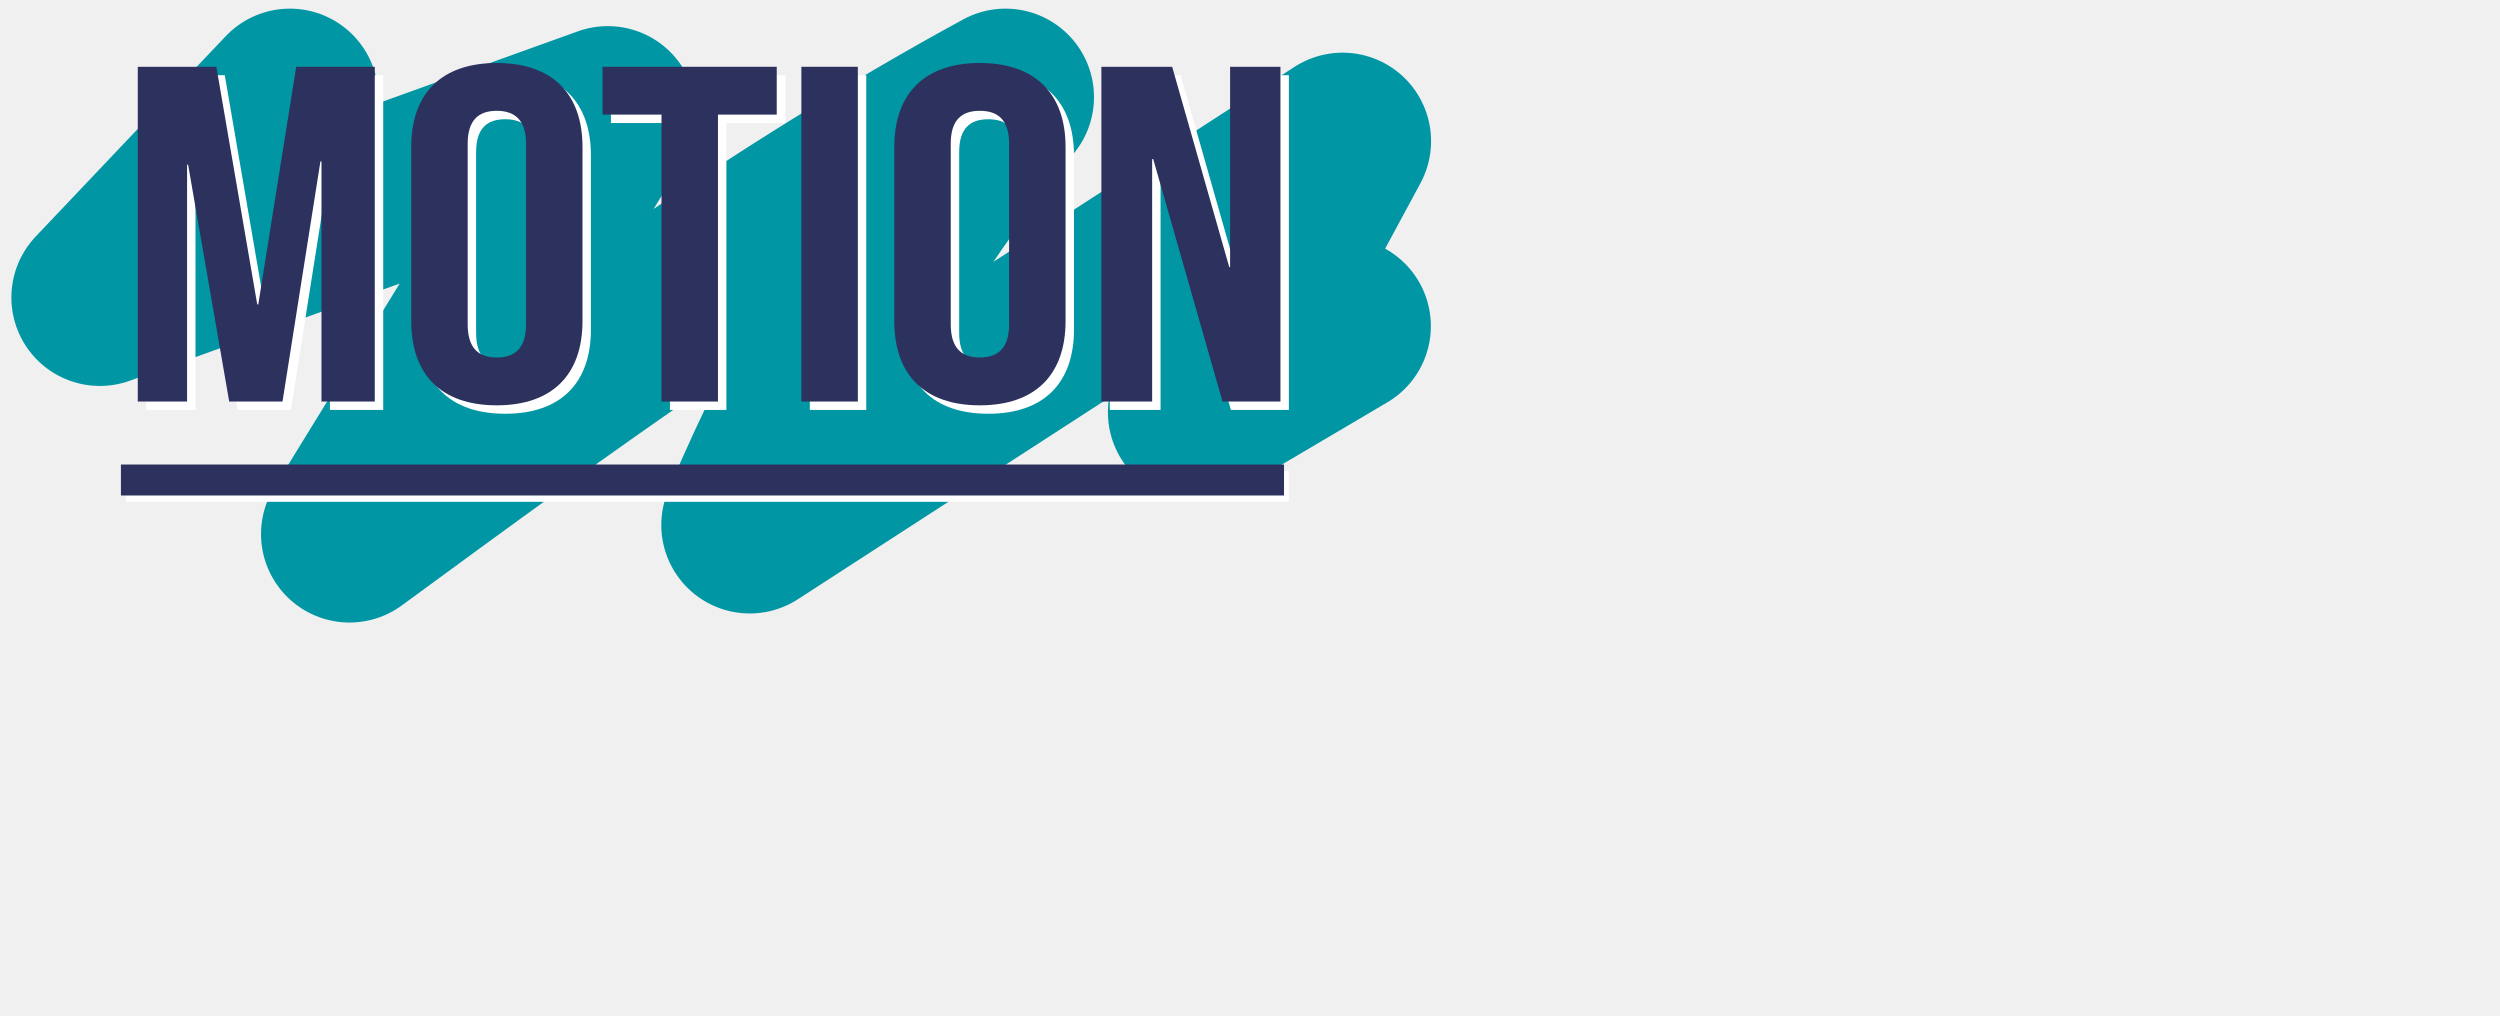
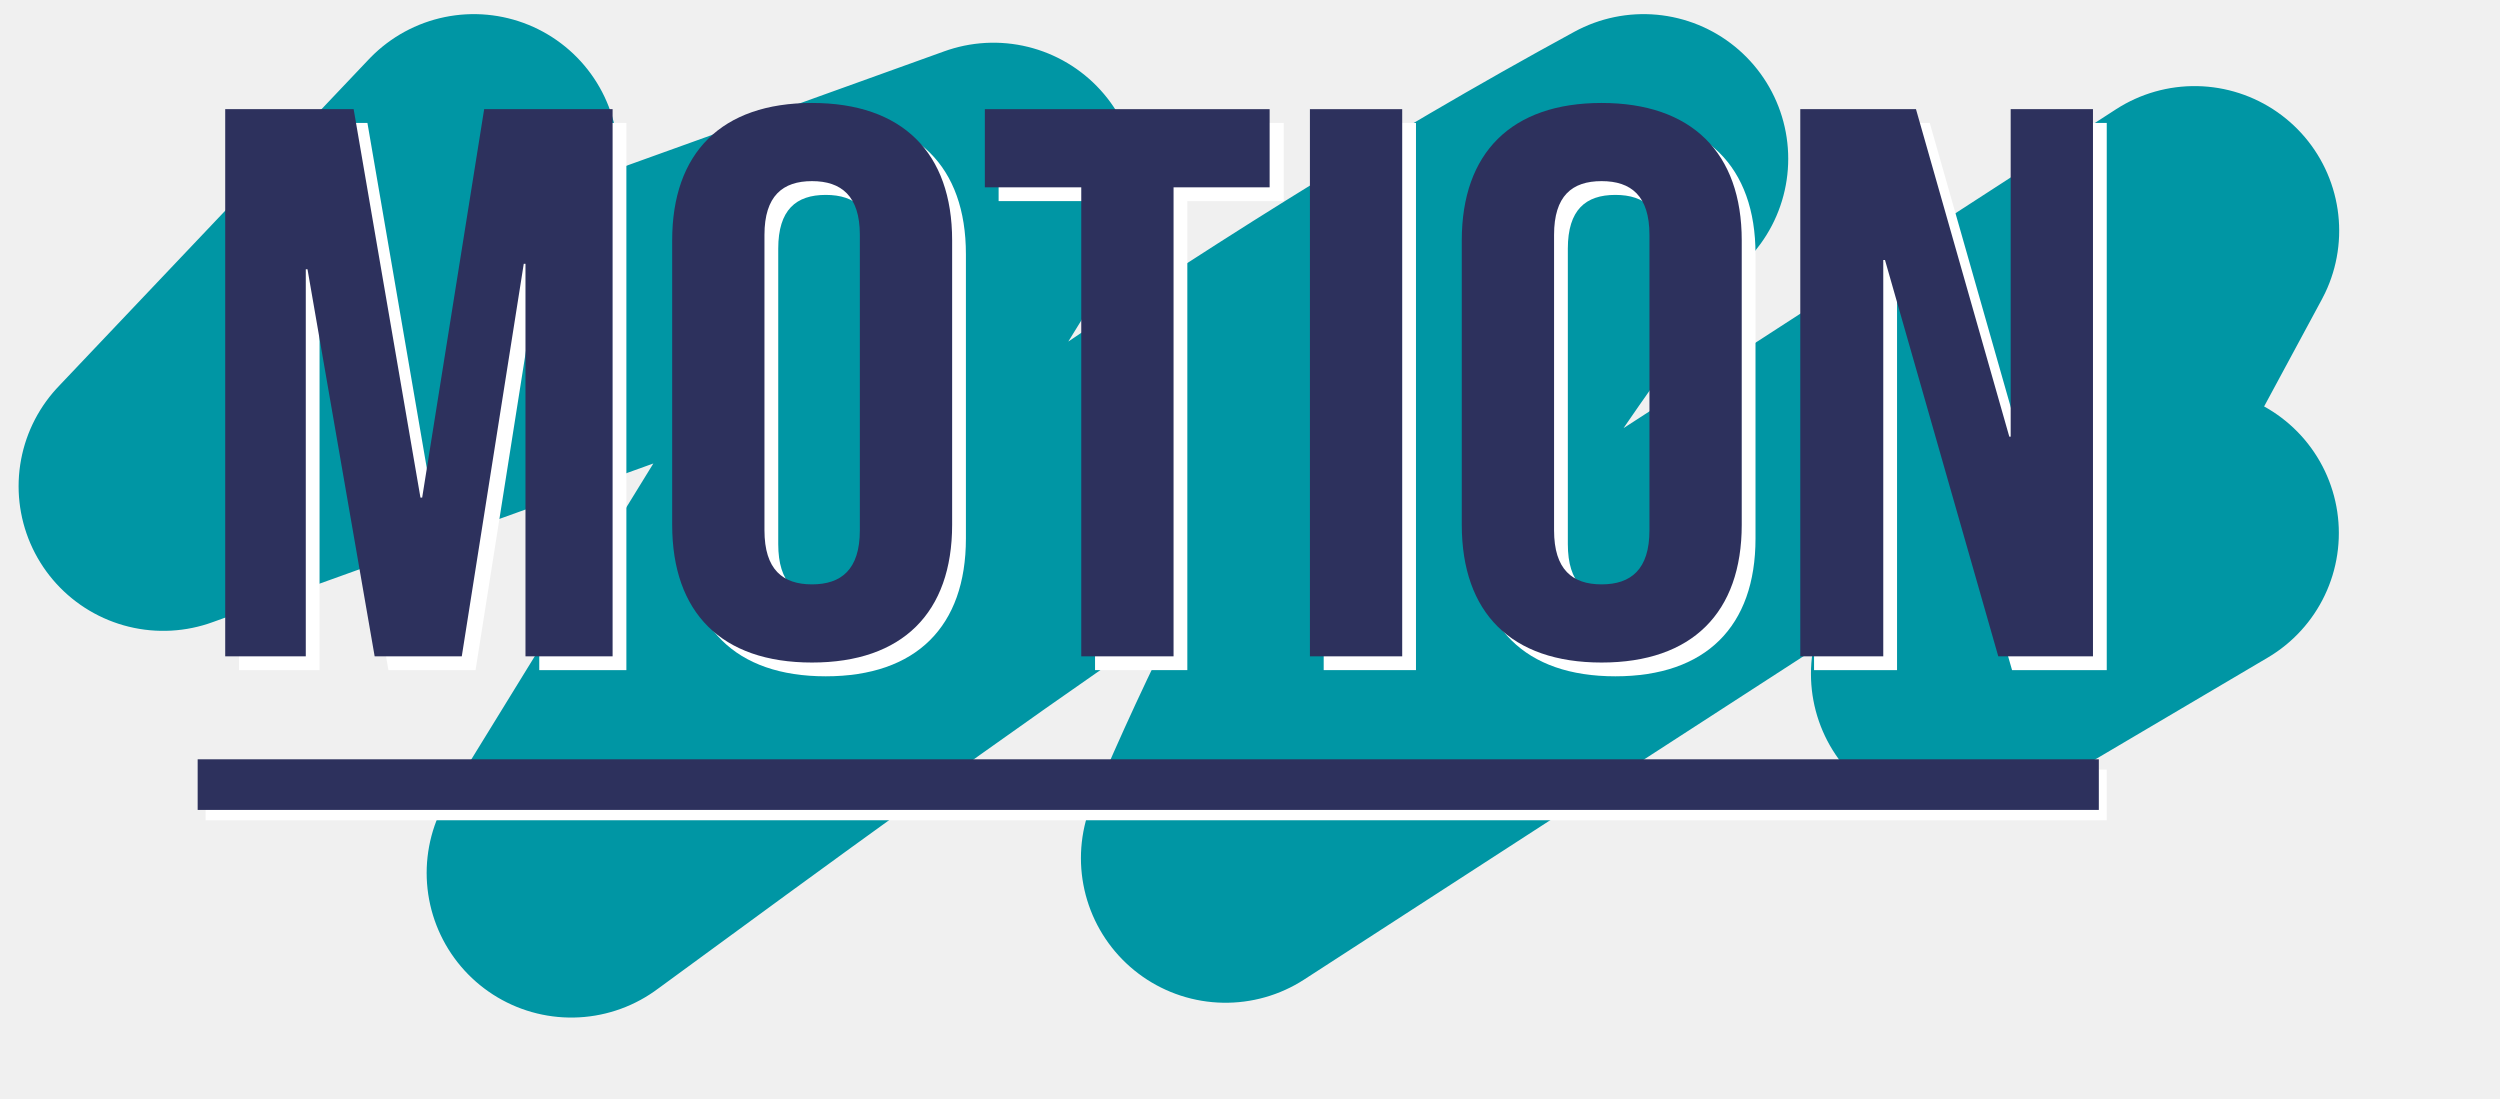
- <svg xmlns="http://www.w3.org/2000/svg" id="Motion" width="1186.7" height="482" viewBox="0 0 1186.7 482">
-   <path d="M137.6,46.1,47.4,141.2,288.5,54.4q-61.4,99.5-122.6,199.1C266.2,180,366.9,106.2,477.3,46.1A847.6,847.6,0,0,0,355.9,249.2L637.3,67,567.9,195.7l69.3-40.9" fill="none" stroke="#0096a4" stroke-linecap="round" stroke-linejoin="round" stroke-width="84" />
-   <rect x="59.7" y="223.5" width="552.1" height="14.7" fill="#fff" />
-   <path d="M126.1,148.5h.5l18-112.8h37.3V194.6H156.6V80.6h-.5l-18,114H112.8L93.3,82.2h-.5V194.6H69.4V35.7h37.3Z" fill="#fff" />
-   <path d="M199.2,73.8c0-25.4,14.3-39.9,40.6-39.9s40.7,14.5,40.7,39.9v82.6c0,25.5-14.4,40-40.7,40s-40.6-14.5-40.6-40ZM226,158c0,11.4,5.3,15.7,13.8,15.7s13.9-4.3,13.9-15.7V72.2c0-11.3-5.3-15.6-13.9-15.6S226,60.9,226,72.2Z" fill="#fff" />
-   <path d="M290,35.7h82.8V58.4h-28V194.6H318V58.4H290Z" fill="#fff" />
-   <path d="M384.4,35.7h26.8V194.6H384.4Z" fill="#fff" />
-   <path d="M428.5,73.8c0-25.4,14.4-39.9,40.6-39.9s40.7,14.5,40.7,39.9v82.6c0,25.5-14.4,40-40.7,40s-40.6-14.5-40.6-40ZM455.3,158c0,11.4,5.3,15.7,13.8,15.7S483,169.4,483,158V72.2c0-11.3-5.3-15.6-13.9-15.6s-13.8,4.3-13.8,15.6Z" fill="#fff" />
-   <path d="M551.4,79.5h-.5V194.6H526.8V35.7h33.6l27.1,95.1h.4V35.7h23.9V194.6H584.3Z" fill="#fff" />
-   <path d="M122.1,144.5h.5l18-112.8h37.3V190.6H152.6V76.6h-.5l-18,114H108.8L89.3,78.2h-.5V190.6H65.4V31.7h37.3Z" fill="#2d315d" />
-   <path d="M195.2,69.8c0-25.4,14.3-39.9,40.6-39.9s40.7,14.5,40.7,39.9v82.6c0,25.5-14.4,40-40.7,40s-40.6-14.5-40.6-40ZM222,154c0,11.4,5.3,15.7,13.8,15.7s13.9-4.3,13.9-15.7V68.2c0-11.3-5.4-15.6-13.9-15.6S222,56.9,222,68.2Z" fill="#2d315d" />
-   <path d="M286,31.7h82.7V54.4H340.8V190.6H314V54.4H286Z" fill="#2d315d" />
-   <path d="M380.4,31.7h26.8V190.6H380.4Z" fill="#2d315d" />
-   <path d="M424.5,69.8c0-25.4,14.4-39.9,40.6-39.9s40.7,14.5,40.7,39.9v82.6c0,25.5-14.4,40-40.7,40s-40.6-14.5-40.6-40ZM451.3,154c0,11.4,5.3,15.7,13.8,15.7S479,165.4,479,154V68.2c0-11.3-5.3-15.6-13.9-15.6s-13.8,4.3-13.8,15.6Z" fill="#2d315d" />
-   <path d="M547.4,75.5h-.5V190.6H522.8V31.7h33.6l27.1,95.1h.4V31.7h23.9V190.6H580.3Z" fill="#2d315d" />
-   <rect x="57.4" y="220.5" width="552.1" height="14.7" fill="#2d315d" />
+ <svg xmlns="http://www.w3.org/2000/svg" version="1.1" id="Motion" x="0px" y="0px" viewBox="0 0 726 319" style="enable-background:new 0 0 726 319;" xml:space="preserve">
+   <style type="text/css">
+ 	.st0{fill:none;stroke:#0096A4;stroke-width:84;stroke-linecap:round;stroke-linejoin:round;}
+ 	.st1{fill:#FFFFFF;}
+ 	.st2{fill:#2D315D;}
+ </style>
+   <path class="st0" d="M137.6,46.1l-90.2,95.1l241.1-86.8c-40.9,66.3-81.8,132.7-122.6,199.1c100.3-73.5,201-147.3,311.4-207.4  c-49.8,61.7-90.6,130.1-121.4,203.1L637.3,67l-69.4,128.7l69.3-40.9" />
+   <rect x="59.7" y="223.5" class="st1" width="552.1" height="14.7" />
+   <path class="st1" d="M126.1,148.5h0.5l18-112.8h37.3v158.9h-25.3v-114h-0.5l-18,114h-25.3L93.3,82.2h-0.5v112.4H69.4V35.7h37.3  L126.1,148.5z" />
+   <path class="st1" d="M199.2,73.8c0-25.4,14.3-39.9,40.6-39.9s40.7,14.5,40.7,39.9v82.6c0,25.5-14.4,40-40.7,40s-40.6-14.5-40.6-40  L199.2,73.8z M226,158c0,11.4,5.3,15.7,13.8,15.7s13.9-4.3,13.9-15.7V72.2c0-11.3-5.3-15.6-13.9-15.6S226,60.9,226,72.2V158z" />
+   <path class="st1" d="M290,35.7h82.8v22.7h-28v136.2H318V58.4h-28V35.7z" />
+   <path class="st1" d="M384.4,35.7h26.8v158.9h-26.8V35.7z" />
+   <path class="st1" d="M428.5,73.8c0-25.4,14.4-39.9,40.6-39.9s40.7,14.5,40.7,39.9v82.6c0,25.5-14.4,40-40.7,40s-40.6-14.5-40.6-40  V73.8z M455.3,158c0,11.4,5.3,15.7,13.8,15.7S483,169.4,483,158V72.2c0-11.3-5.3-15.6-13.9-15.6s-13.8,4.3-13.8,15.6L455.3,158z" />
+   <path class="st1" d="M551.4,79.5h-0.5v115.1h-24.1V35.7h33.6l27.1,95.1h0.4V35.7h23.9v158.9h-27.5L551.4,79.5z" />
+   <path class="st2" d="M122.1,144.5h0.5l18-112.8h37.3v158.9h-25.3v-114h-0.5l-18,114h-25.3L89.3,78.2h-0.5v112.4H65.4V31.7h37.3  L122.1,144.5z" />
+   <path class="st2" d="M195.2,69.8c0-25.4,14.3-39.9,40.6-39.9s40.7,14.5,40.7,39.9v82.6c0,25.5-14.4,40-40.7,40s-40.6-14.5-40.6-40  L195.2,69.8z M222,154c0,11.4,5.3,15.7,13.8,15.7s13.9-4.3,13.9-15.7V68.2c0-11.3-5.4-15.6-13.9-15.6S222,56.9,222,68.2V154z" />
+   <path class="st2" d="M286,31.7h82.7v22.7h-27.9v136.2H314V54.4h-28V31.7z" />
+   <path class="st2" d="M380.4,31.7h26.8v158.9h-26.8V31.7z" />
+   <path class="st2" d="M424.5,69.8c0-25.4,14.4-39.9,40.6-39.9s40.7,14.5,40.7,39.9v82.6c0,25.5-14.4,40-40.7,40s-40.6-14.5-40.6-40  V69.8z M451.3,154c0,11.4,5.3,15.7,13.8,15.7S479,165.4,479,154V68.2c0-11.3-5.3-15.6-13.9-15.6s-13.8,4.3-13.8,15.6L451.3,154z" />
+   <path class="st2" d="M547.4,75.5h-0.5v115.1h-24.1V31.7h33.6l27.1,95.1h0.4V31.7h23.9v158.9h-27.5L547.4,75.5z" />
+   <rect x="57.4" y="220.5" class="st2" width="552.1" height="14.7" />
</svg>
